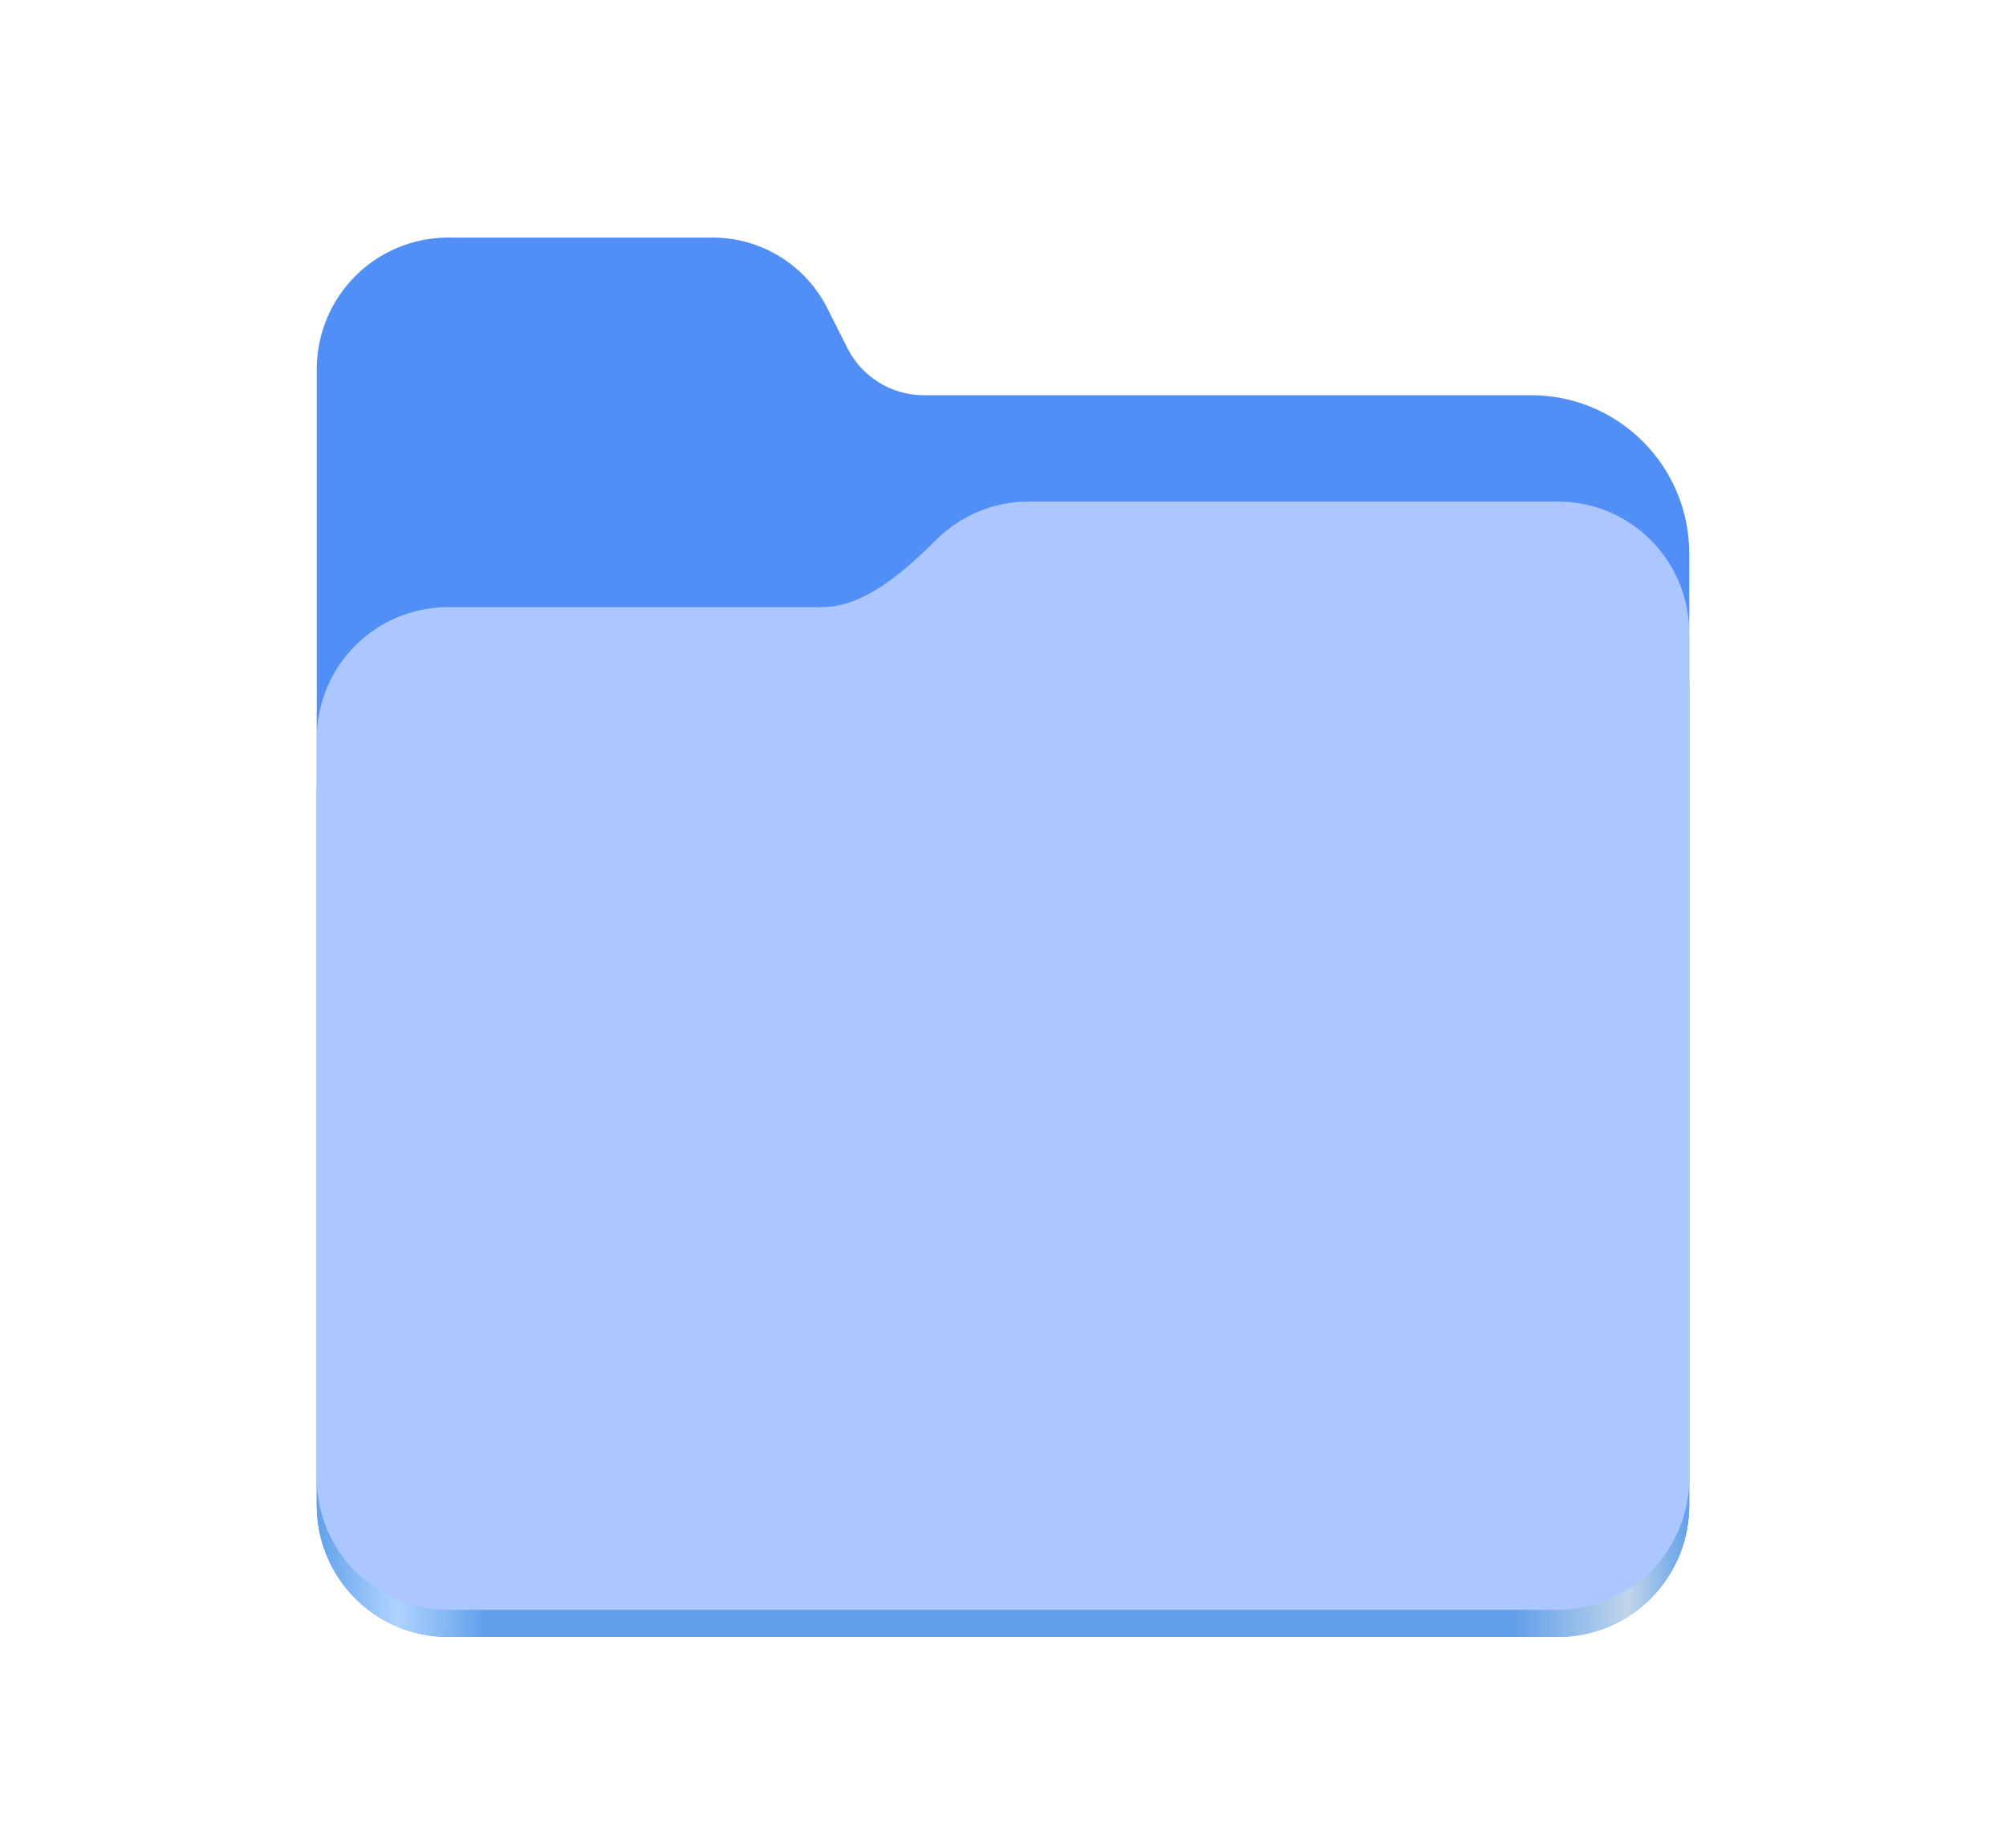
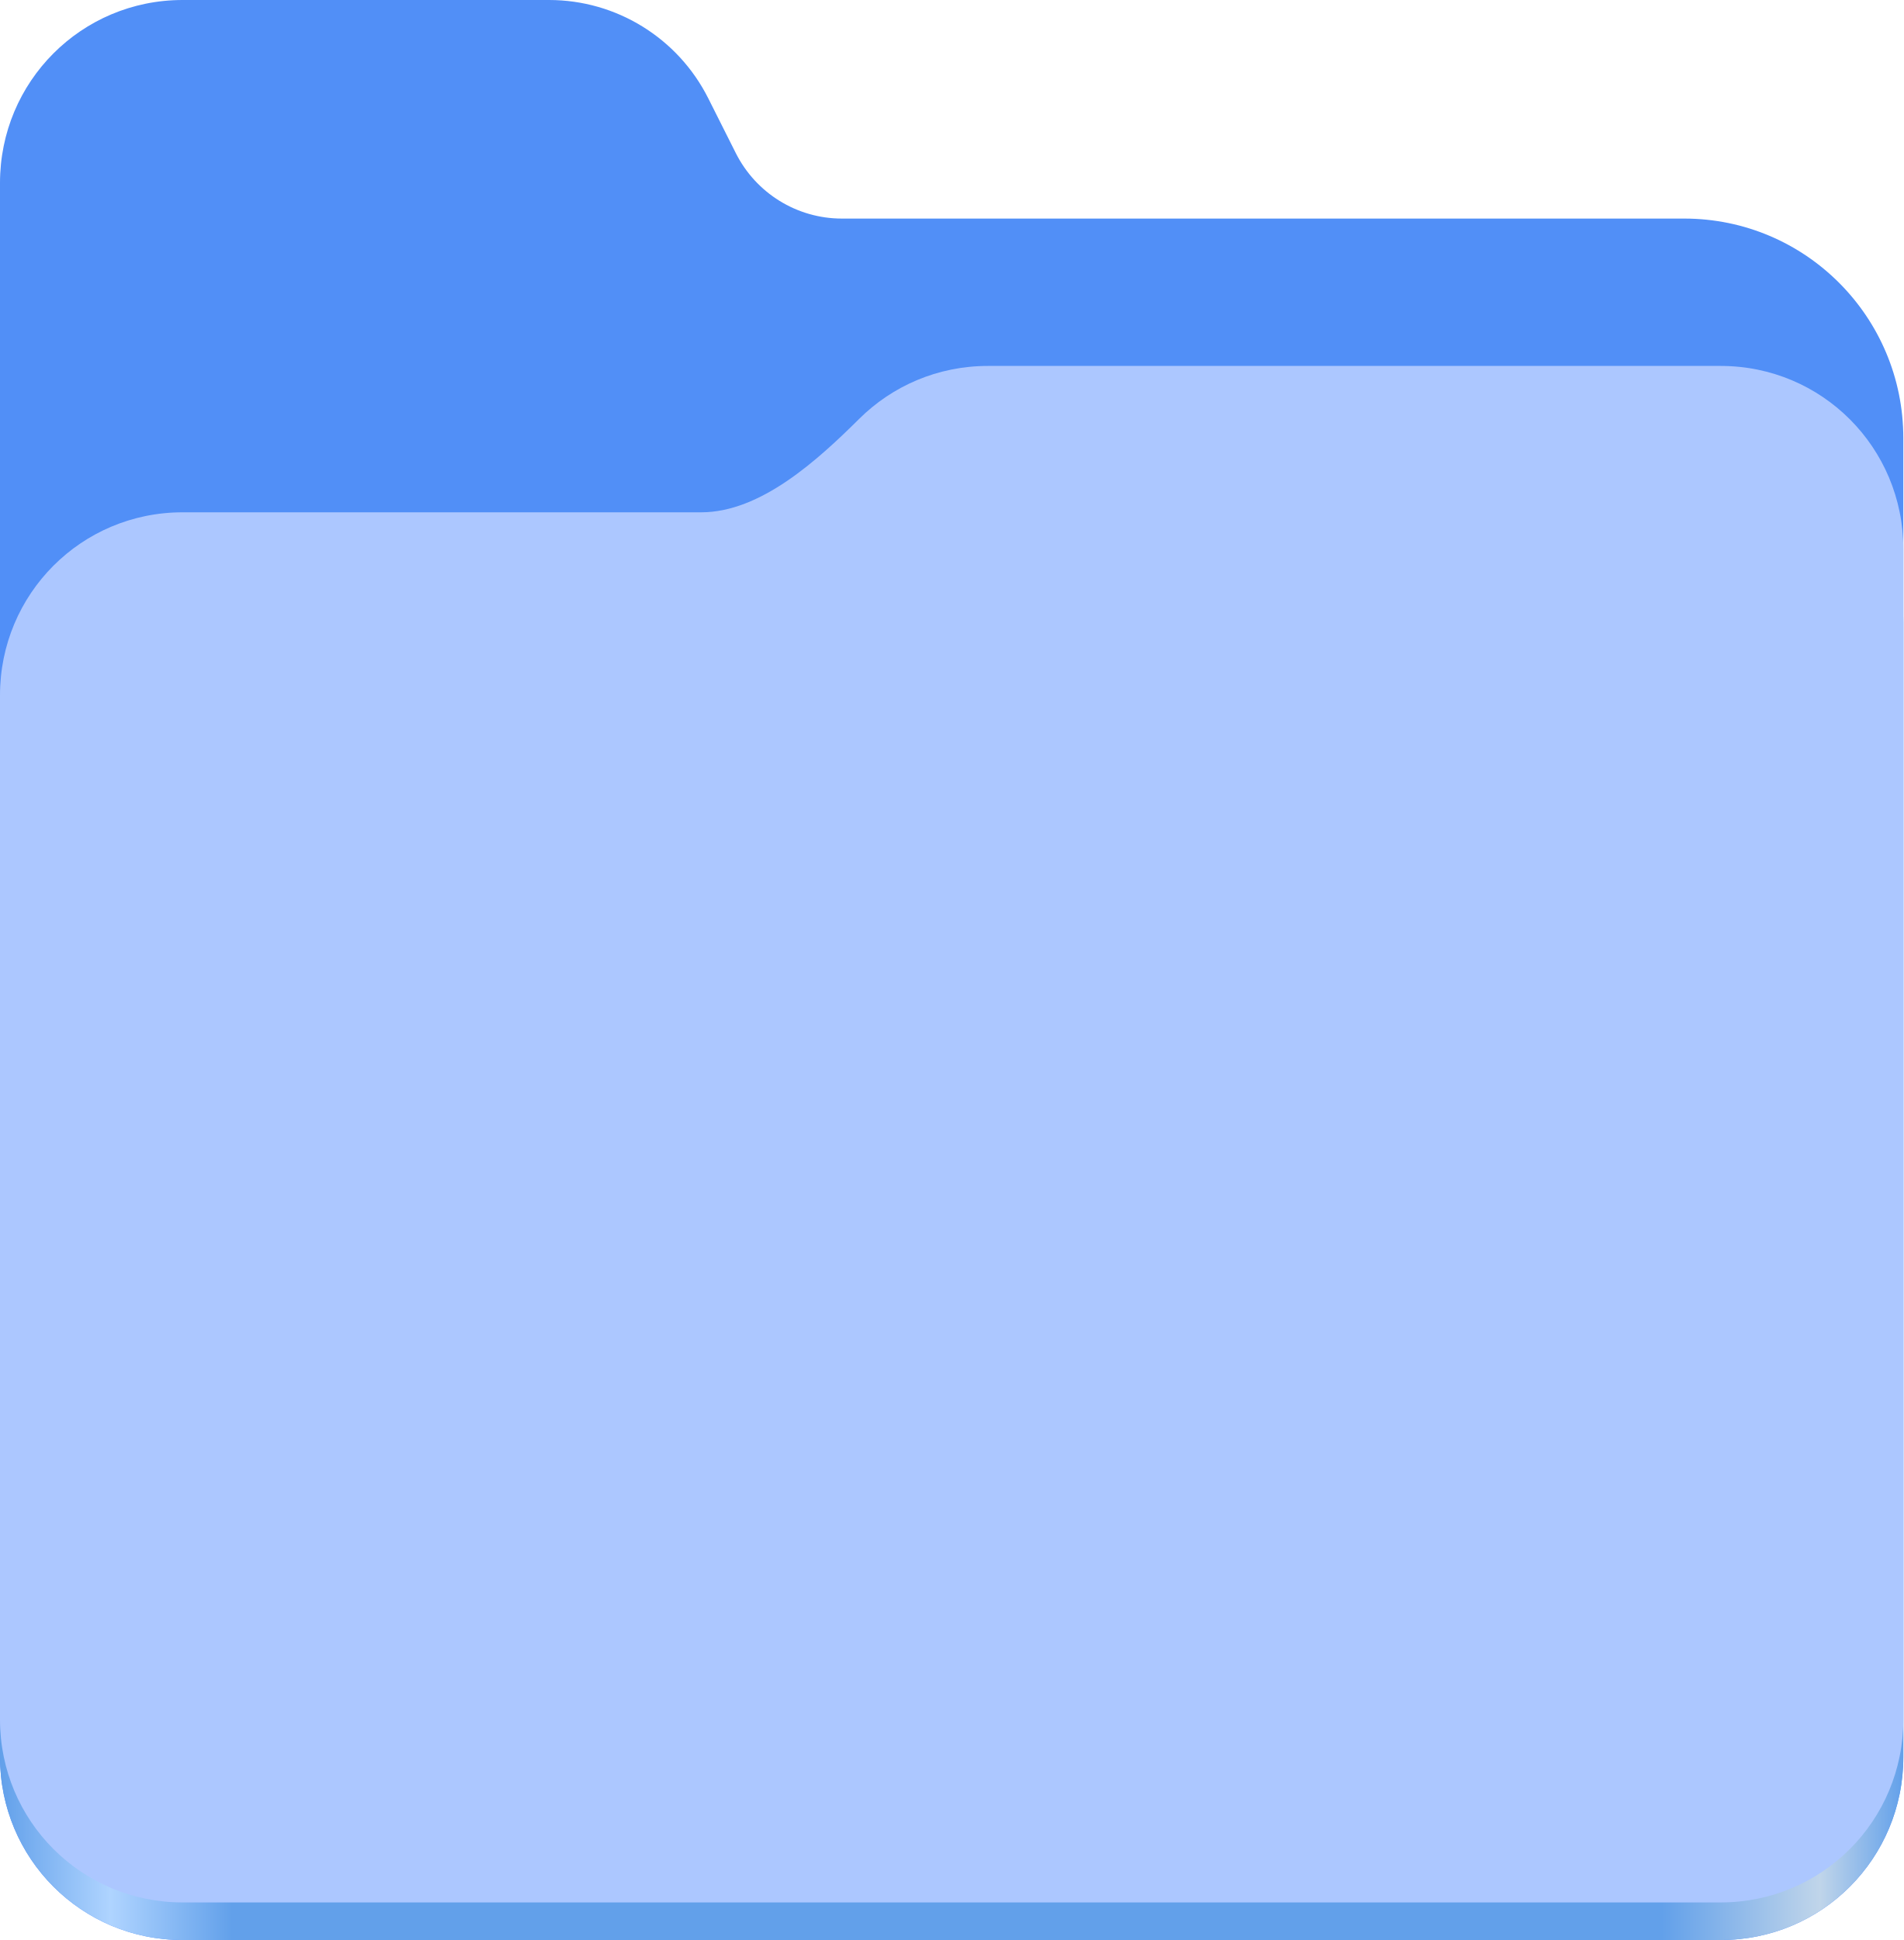
- <svg xmlns="http://www.w3.org/2000/svg" width="152" height="140" id="screenshot-51aa5b83-99dd-8061-8006-944420023b54" viewBox="0 0 152 140" fill="none" version="1.1">
+ <svg xmlns="http://www.w3.org/2000/svg" id="screenshot-51aa5b83-99dd-8061-8006-944420023b54" fill="none" version="1.1" viewBox="24 18 104 106.03">
  <g id="shape-51aa5b83-99dd-8061-8006-944420023b54">
    <g class="frame-container-wrapper">
      <g class="frame-container-blur">
        <g class="frame-container-shadows">
          <g fill="none">
            <g class="fills" id="fills-51aa5b83-99dd-8061-8006-944420023b54">
              <rect rx="0" ry="0" x="0" y="0" width="152" height="140" transform="matrix(1, 0, 0, 1, 0, 0)" class="frame-background" />
            </g>
            <g class="frame-children">
              <g id="shape-51aa5b83-99dd-8061-8006-944420023b5d" height="128" width="128" rx="0" ry="0" style="fill: rgb(0, 0, 0);">
                <g id="shape-51aa5b83-99dd-8061-8006-944420023b5f" style="display: none;">
                  <g class="fills" id="fills-51aa5b83-99dd-8061-8006-944420023b5f">
                    <rect width="128" height="128" x="12" transform="matrix(1, 0, 0, 1, 0, 0)" style="fill: none;" ry="0" fill="none" rx="0" y="6" />
                  </g>
                </g>
                <g id="shape-51aa5b83-99dd-8061-8006-944420023b60">
                  <g class="fills" id="fills-51aa5b83-99dd-8061-8006-944420023b60">
                    <path d="M33.977,18C28.449,18,24,22.461,24,28L24,114.031C24,119.574,28.449,124.031,33.977,124.031L118.02,124.031C123.551,124.031,128,119.574,128,114.031L128,41.946C128,35.317,122.641,29.946,116.027,29.946L70,29.946C67.547,29.946,65.305,28.559,64.203,26.363L62.699,23.371C61.043,20.078,57.68,18,54,18ZM33.977,18" style="fill: rgb(81, 143, 247); fill-opacity: 1;" />
                  </g>
                </g>
                <g id="shape-51aa5b83-99dd-8061-8006-944420023b61">
                  <defs>
                    <linearGradient x1="2689.252" y1="-1106.803" x2="2918.07" y2="-1106.803" id="render-16-a" gradientTransform="matrix(1, 0, 0, 1, 12, 6) matrix(0.45451 0 0 0.455522 -1210.292 616.1726)" gradientUnits="userSpaceOnUse">
                      <stop offset="0" stop-color="#62a0ea" />
                      <stop offset=".058" stop-color="#afd4ff" />
                      <stop offset=".122" stop-color="#62a0ea" />
                      <stop offset=".873" stop-color="#62a0ea" />
                      <stop offset=".956" stop-color="#c0d5ea" />
                      <stop offset="1" stop-color="#62a0ea" />
                    </linearGradient>
                  </defs>
                  <g class="fills" id="fills-51aa5b83-99dd-8061-8006-944420023b61">
                    <path d="M77.977,42C75.23,42,72.75,43.102,70.949,44.891C68.676,47.145,65.566,50,62.316,50L33.977,50C28.449,50,24,54.461,24,60L24,114.031C24,119.574,28.449,124.031,33.977,124.031L118.02,124.031C123.551,124.031,128,119.574,128,114.031L128,52C128,46.461,123.551,42,118.02,42ZM77.977,42" fill="url(#render-16-a)" style="fill: url(&quot;#render-16-a&quot;);" />
                  </g>
                </g>
                <g id="shape-51aa5b83-99dd-8061-8006-944420023b62">
                  <g class="fills" id="fills-51aa5b83-99dd-8061-8006-944420023b62">
                    <path d="M77.977,38C75.23,38,72.75,39.102,70.949,40.891C68.676,43.145,65.566,46,62.316,46L33.977,46C28.449,46,24,50.461,24,56L24,111.977C24,117.516,28.449,121.977,33.977,121.977L118.02,121.977C123.551,121.977,128,117.516,128,111.977L128,48C128,42.461,123.551,38,118.02,38ZM77.977,38" style="fill: rgb(172, 199, 255); fill-opacity: 1;" />
                  </g>
                </g>
              </g>
            </g>
          </g>
        </g>
      </g>
    </g>
  </g>
</svg>
